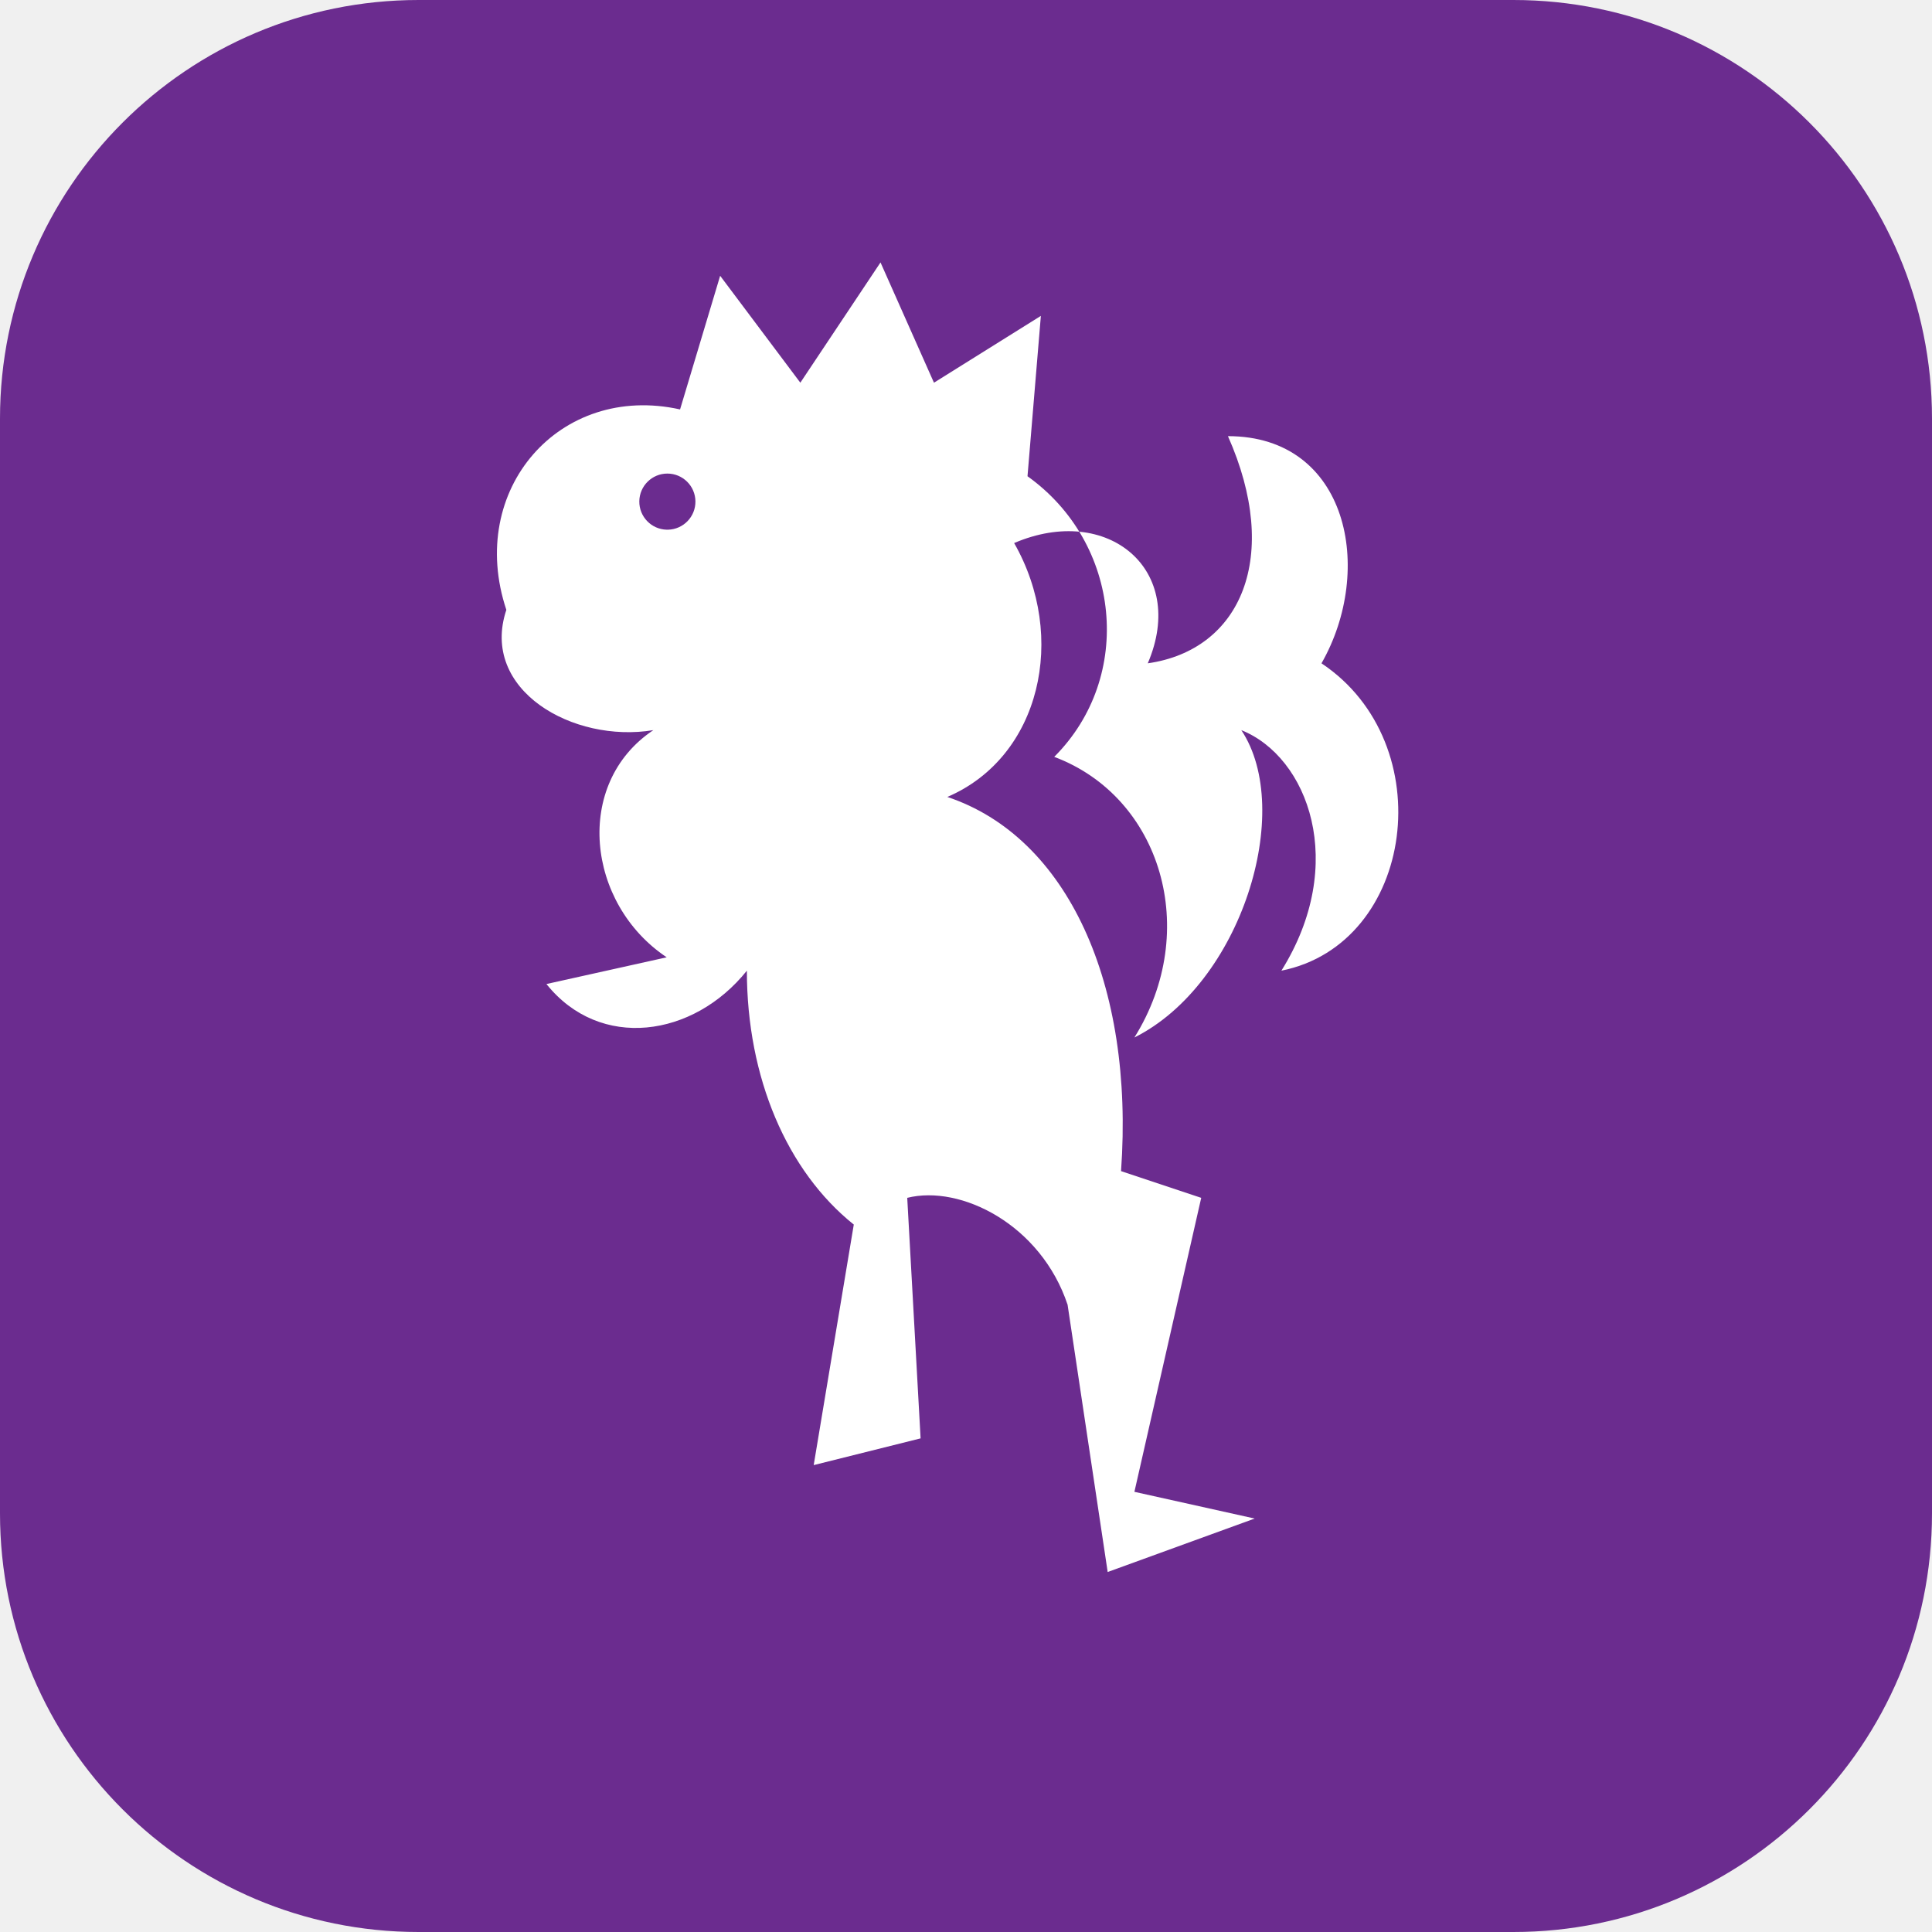
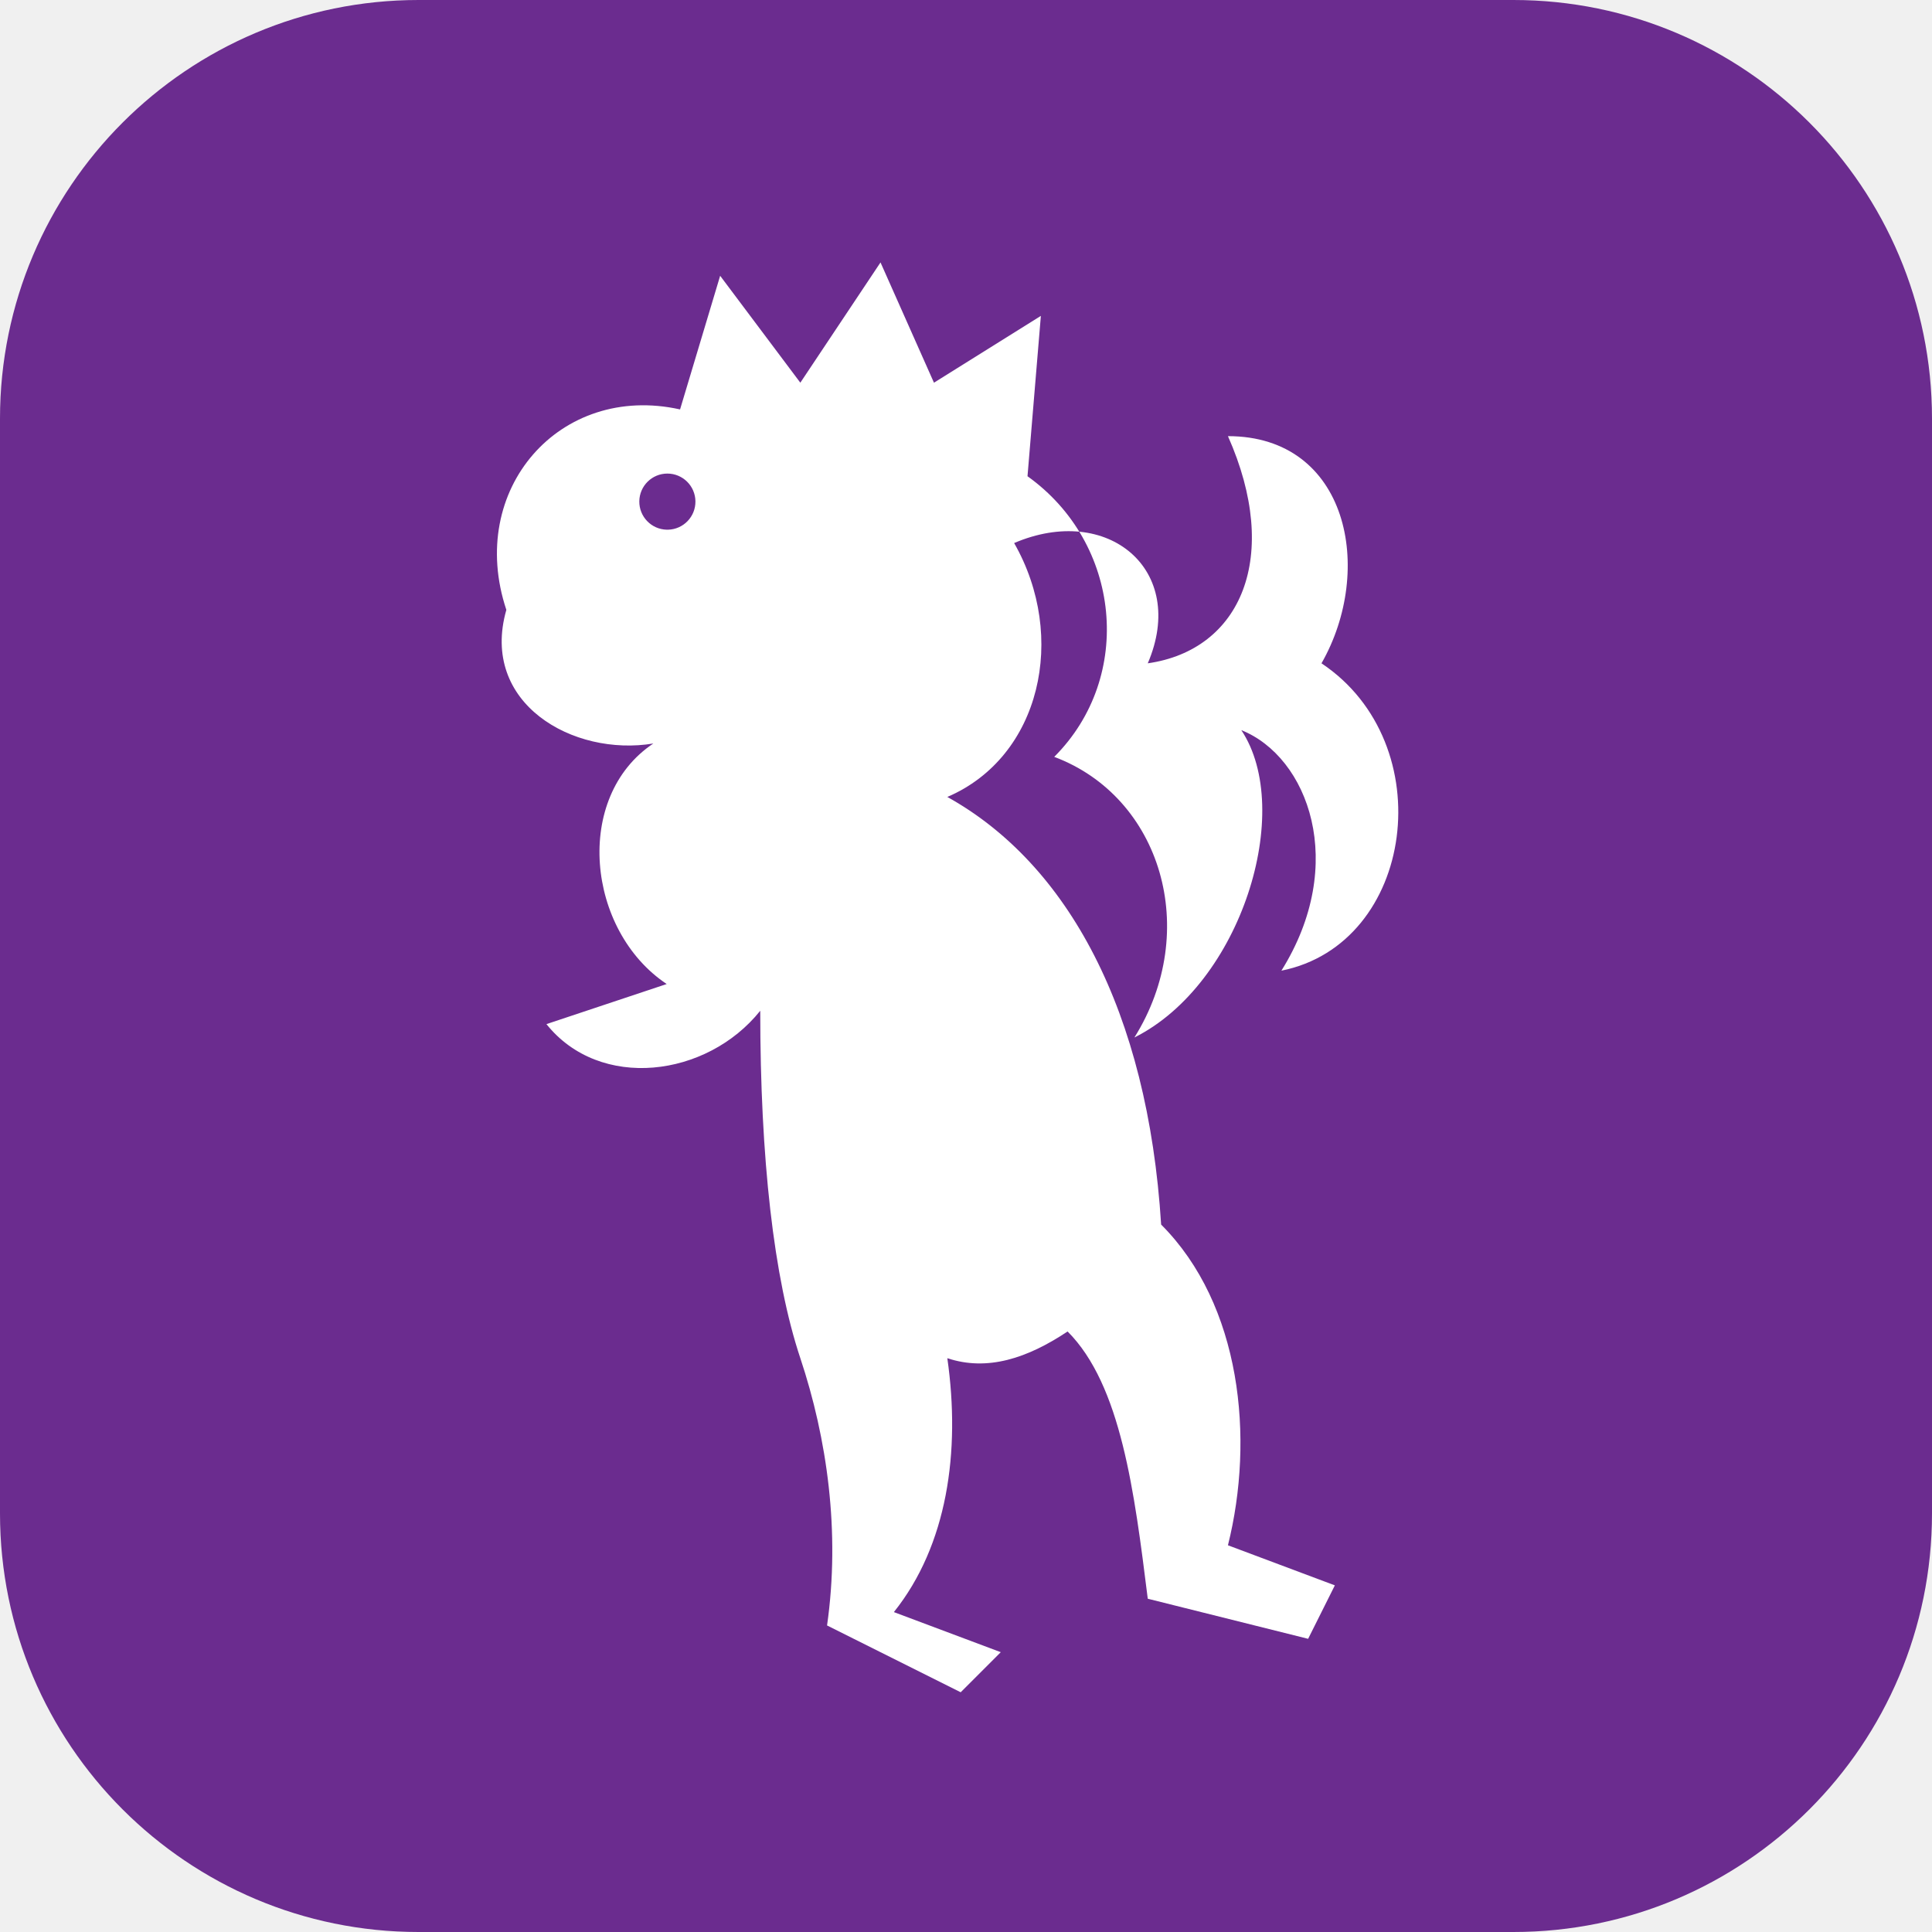
<svg xmlns="http://www.w3.org/2000/svg" viewBox="0 0 120 120" role="img" aria-label="León TOP 20">
  <rect width="120" height="120" rx="26" fill="#6b2c8f" />
  <g transform="translate(19 8) scale(0.83)" fill="#ffffff" fill-rule="evenodd">
-     <path d="M6 42 L15 36 C12 27 19 19 28 21 L31 11 L37 19 L43 10 L47 19 L55 14 L54 26 C61 31 62 41 56 47 C64 50 67 60 62 68 C70 64 74 51 70 45 C75 47 78 55 73 63 C83 61 85 46 76 40 C80 33 78 23 69 23 C73 32 70 39 63 40 C66 33 60 28 53 31 C57 38 55 47 48 50 C57 53 62 64 61 78 L67 80 L62 102 L71 104 L60 108 L57 88 C55 82 49 79 45 80 L46 98 L38 100 L41 82 C36 78 33 71 33 63 C29 68 22 69 18 64 L27 62 C21 58 20 49 26 45 C20 46 13 42 15 36 Z M27 30 a2.1 2.1 0 1 1 0.1 0 Z" />
+     <path d="M6 42 L15 36 C12 27 19 19 28 21 L31 11 L37 19 L43 10 L47 19 L55 14 L54 26 C61 31 62 41 56 47 C64 50 67 60 62 68 C70 64 74 51 70 45 C75 47 78 55 73 63 C83 61 85 46 76 40 C80 33 78 23 69 23 C73 32 70 39 63 40 C66 33 60 28 53 31 C57 38 55 47 48 50 C57 55 63 66 64 82 C70 88 71 98 69 106 L77 109 L75 113 L63 110 C62 102 61 94 57 90 C54 92 51 93 48 92 C49 99 48 106 44 111 L52 114 L49 117 L39 112 C40 105 39 98 37 92 C35 86 34 77 34 66 C30 71 22 72 18 67 L27 64 C21 60 20 50 26 46 C20 47 13 43 15 36 Z M27 30 a2.1 2.1 0 1 1 0.1 0 Z" />
  </g>
</svg>
